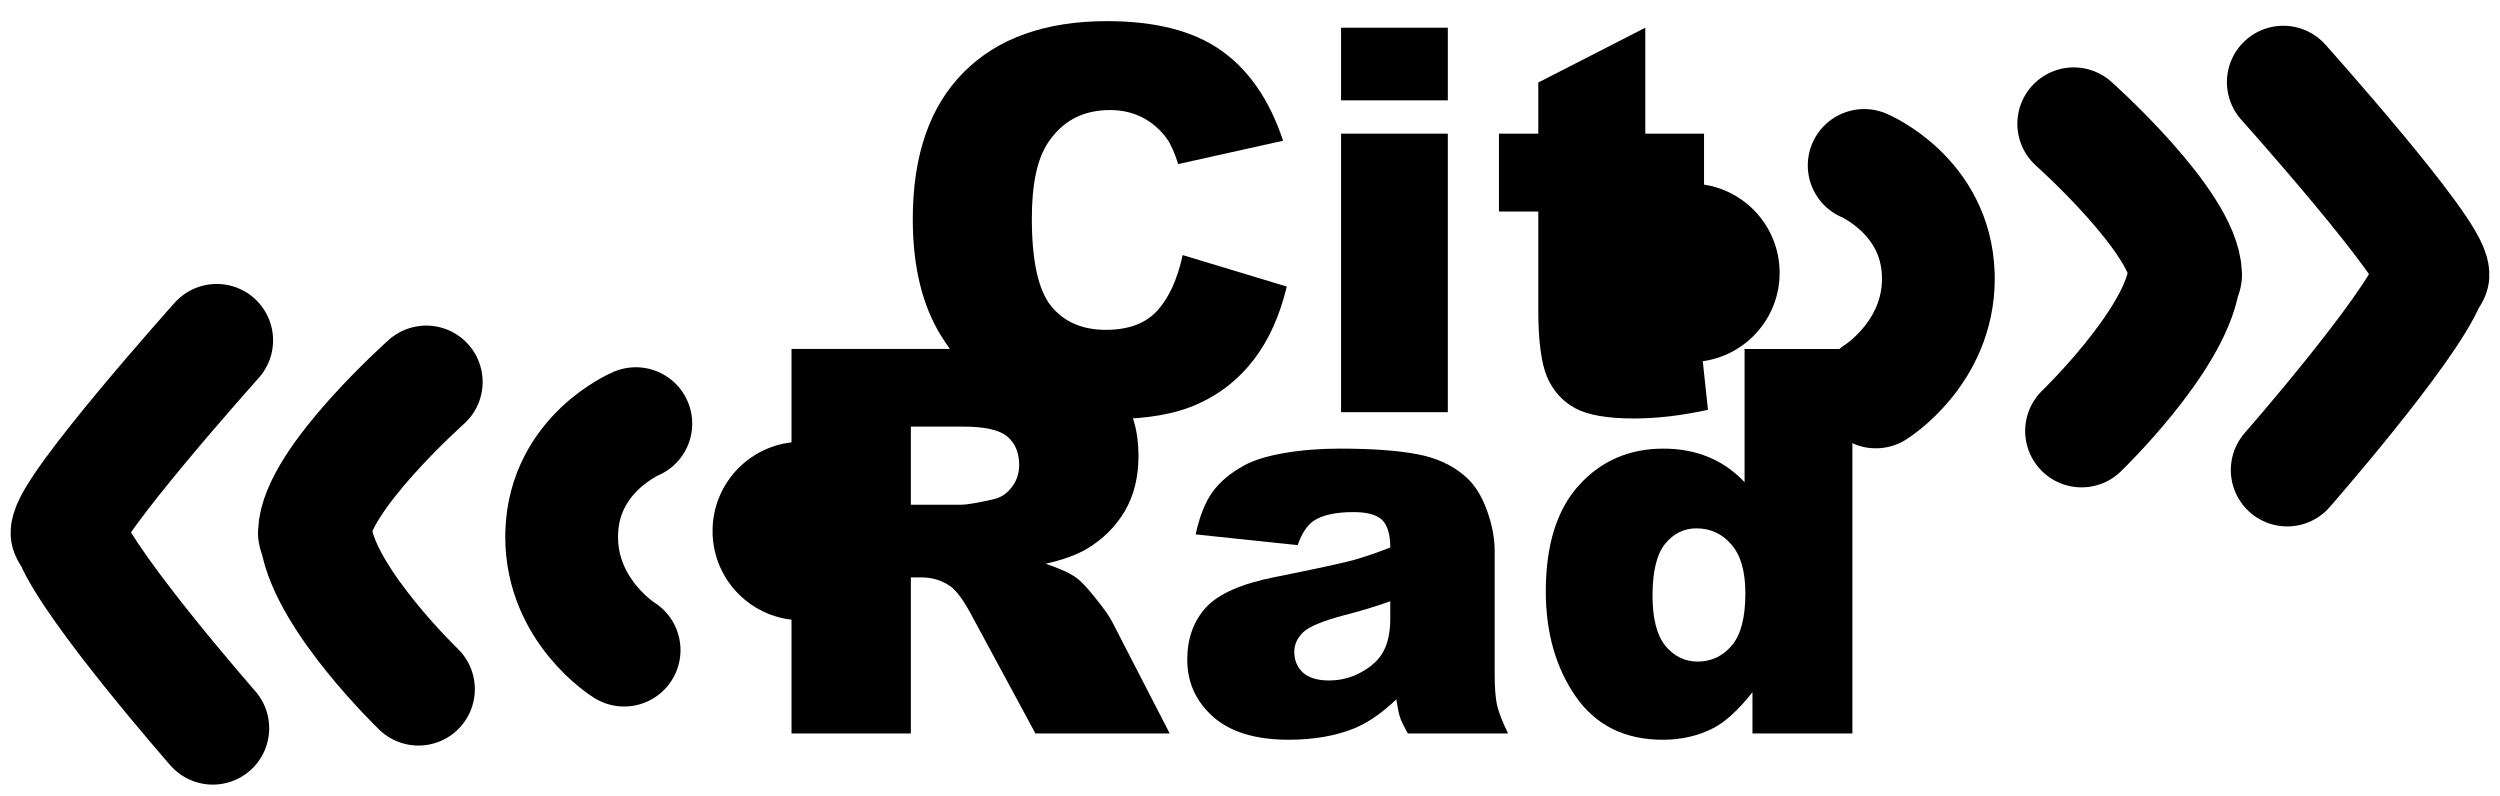
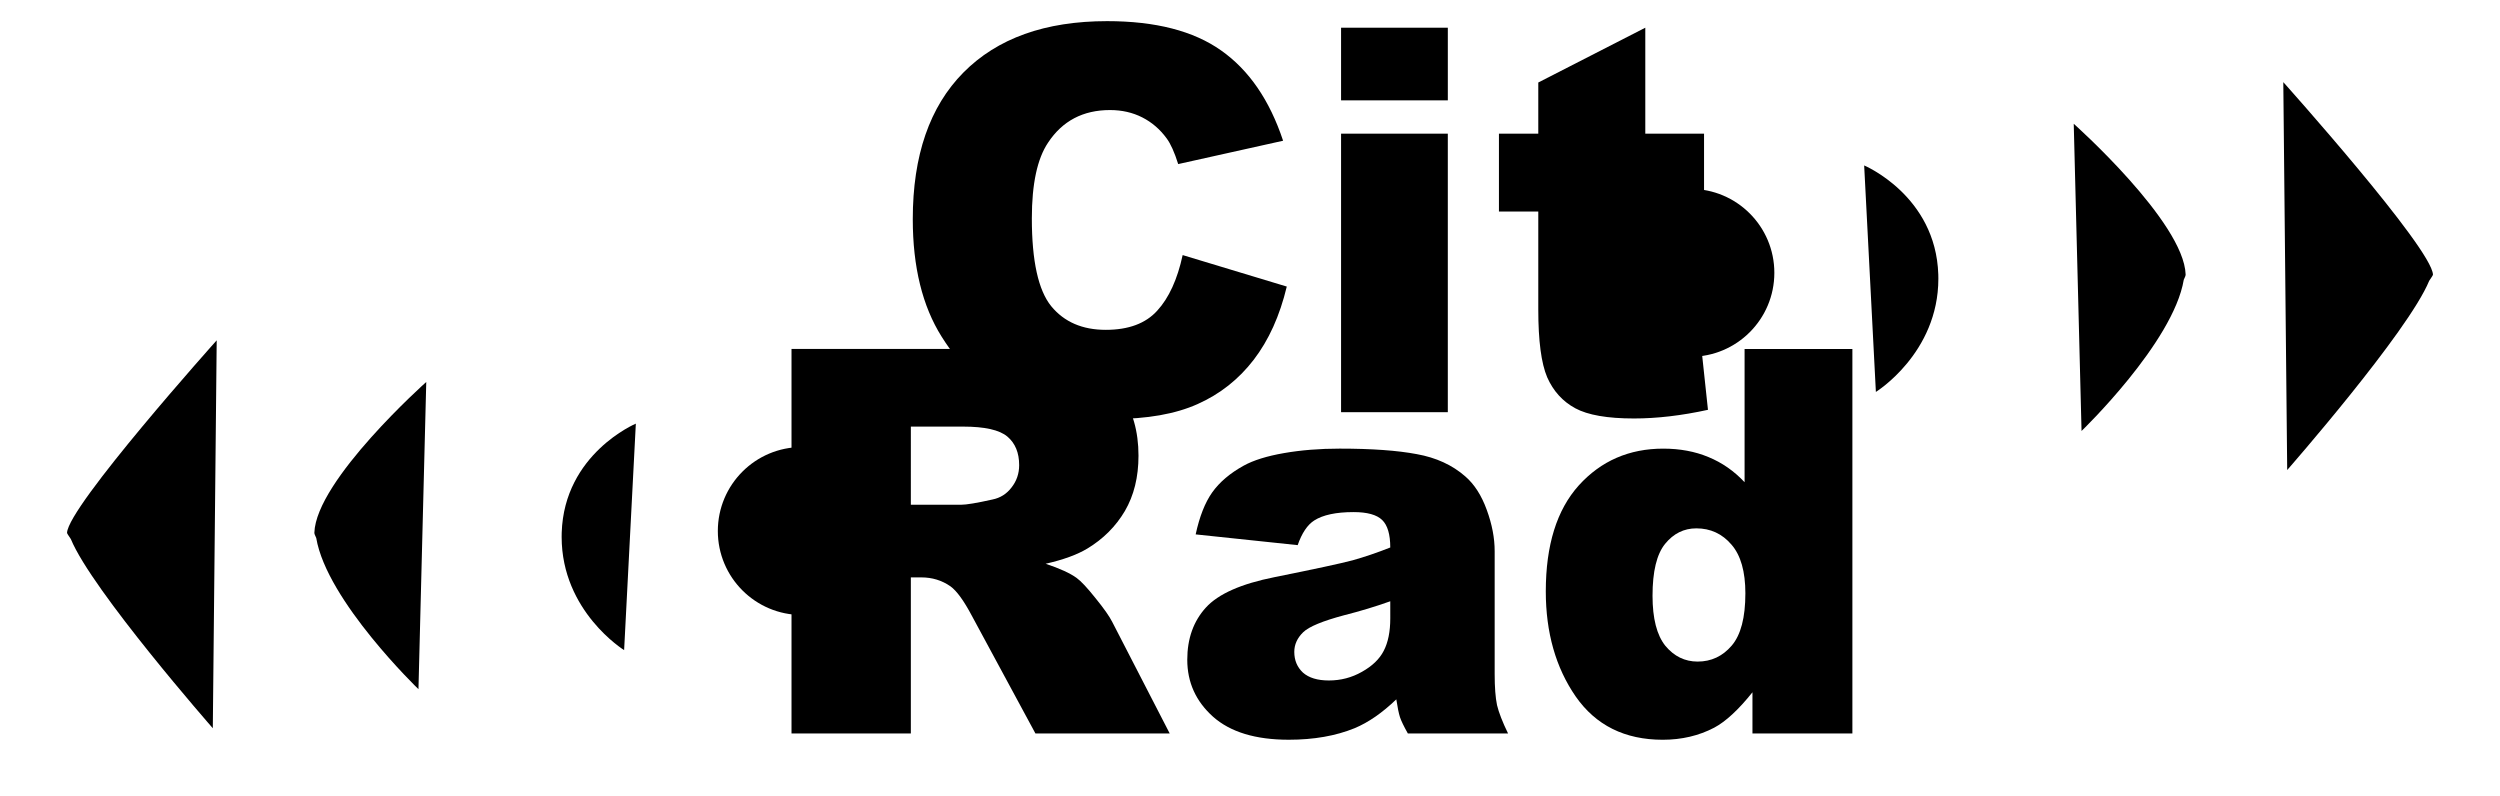
<svg xmlns="http://www.w3.org/2000/svg" viewBox="0 0 236.444 75.207" version="1.1" id="svg1014">
  <defs id="defs1011" />
  <g id="layer1" transform="translate(64.45924,43.78953)">
    <g aria-label="Rad" id="text14806" style="font-weight:bold;font-size:50.8px;line-height:1.25;font-family:'Arial Black';-inkscape-font-specification:'Arial Black,  Bold';text-align:end;text-anchor:end;stroke-width:0.265" class="logo_text">
      <path d="m 10.4,25.578 v -36.364 h 18.728 q 5.209,0 7.962,0.893 2.753,0.893 4.44,3.324 1.687,2.406 1.687,5.879 0,3.026 -1.29,5.234 -1.29,2.183 -3.547,3.547 -1.439,0.868 -3.944,1.439 2.009,0.67 2.927,1.339 0.62,0.446 1.786,1.91 1.191,1.463 1.587,2.257 l 5.432,10.542 h -12.7 l -6.003,-11.113 q -1.141,-2.158 -2.034,-2.803 -1.215,-0.843 -2.753,-0.843 H 21.686 V 25.578 Z M 21.686,3.949 h 4.738 q 0.769,0 2.977,-0.496 1.116,-0.223 1.811,-1.141 0.719,-0.918 0.719,-2.108 0,-1.761 -1.116,-2.704 -1.116,-0.943 -4.192,-0.943 h -4.936 z" style="text-align:start;text-anchor:start" id="path1051" />
      <path d="M 58.273,7.769 48.624,6.752 q 0.546,-2.53 1.563,-3.969 1.042,-1.463 2.977,-2.53 1.389,-0.769 3.82,-1.191 2.431,-0.422 5.259,-0.422 4.539,0 7.293,0.521 2.753,0.496 4.589,2.108 1.29,1.116 2.034,3.175 0.744,2.034 0.744,3.894 V 19.972 q 0,1.86 0.223,2.927 0.248,1.042 1.042,2.679 H 68.691 q -0.571,-1.017 -0.744,-1.538 -0.174,-0.546 -0.347,-1.687 -1.984,1.91 -3.944,2.729 -2.679,1.091 -6.226,1.091 -4.713,0 -7.169,-2.183 -2.431,-2.183 -2.431,-5.383 0,-3.001 1.761,-4.936 1.761,-1.935 6.499,-2.877 5.68,-1.141 7.367,-1.588 1.687,-0.471 3.572,-1.215 0,-1.86 -0.769,-2.604 -0.769,-0.744 -2.704,-0.744 -2.48,0 -3.721,0.794 -0.967,0.62 -1.563,2.332 z m 8.756,5.308 q -2.084,0.744 -4.341,1.315 -3.076,0.819 -3.894,1.612 -0.843,0.819 -0.843,1.86 0,1.191 0.819,1.96 0.843,0.744 2.456,0.744 1.687,0 3.125,-0.819 1.463,-0.819 2.059,-1.984 0.62,-1.191 0.62,-3.076 z" style="text-align:start;text-anchor:start" id="path1053" />
      <path d="m 110.735,-10.785 v 36.364 h -9.451 v -3.894 q -1.984,2.48 -3.621,3.349 -2.183,1.141 -4.862,1.141 -5.383,0 -8.235,-4.093 -2.828,-4.093 -2.828,-9.947 0,-6.548 3.125,-10.021 3.15,-3.473 7.987,-3.473 2.356,0 4.266,0.794 1.935,0.794 3.423,2.381 V -10.785 Z m -10.12,23.118 q 0,-3.101 -1.315,-4.614 -1.315,-1.538 -3.324,-1.538 -1.761,0 -2.952,1.463 -1.191,1.463 -1.191,4.911 0,3.225 1.215,4.738 1.24,1.488 3.051,1.488 1.935,0 3.225,-1.513 1.29,-1.513 1.29,-4.936 z" style="text-align:start;text-anchor:start" id="path1055" />
    </g>
-     <g id="g14818" transform="translate(-95.54738,-102.703)">
+     <g id="g14818" class="arrow" transform="translate(-95.54738,-102.703)">
      <g id="g14814">
-         <path style="fill:none;stroke:#000000;stroke-width:10.665px;stroke-linecap:round;stroke-linejoin:round;stroke-miterlimit:4;stroke-dasharray:none;stroke-opacity:1" d="m 51.583,91.101 c 0,0 -14.077,15.721 -14.155,18.209 -0.001,0.044 0.128,0.251 0.36,0.586 1.984,4.833 13.427,17.892 13.427,17.892" id="path14808" />
-         <path style="fill:none;stroke:#000000;stroke-width:10.665px;stroke-linecap:round;stroke-linejoin:round;stroke-miterlimit:4;stroke-dasharray:none;stroke-opacity:1" d="m 71.403,95.04 c 0,0 -10.425,9.283 -10.583,14.259 -0.003,0.089 0.06,0.259 0.177,0.494 0.992,5.945 9.668,14.301 9.668,14.301" id="path14810" />
-         <path style="fill:none;stroke:#000000;stroke-width:10.665px;stroke-linecap:round;stroke-linejoin:round;stroke-miterlimit:4;stroke-dasharray:none;stroke-opacity:1" d="m 91.224,98.98 c 0,0 -6.774,2.844 -7.011,10.308 -0.004,0.133 -0.006,0.267 -0.006,0.402 0,7.056 5.909,10.711 5.909,10.711" id="path14812" />
+         <path style="stroke-width:10.665px;stroke-linecap:round;stroke-linejoin:round;stroke-miterlimit:4;stroke-dasharray:none;stroke-opacity:1" d="m 51.583,91.101 c 0,0 -14.077,15.721 -14.155,18.209 -0.001,0.044 0.128,0.251 0.36,0.586 1.984,4.833 13.427,17.892 13.427,17.892" id="path14808" />
+         <path style="stroke-width:10.665px;stroke-linecap:round;stroke-linejoin:round;stroke-miterlimit:4;stroke-dasharray:none;stroke-opacity:1" d="m 71.403,95.04 c 0,0 -10.425,9.283 -10.583,14.259 -0.003,0.089 0.06,0.259 0.177,0.494 0.992,5.945 9.668,14.301 9.668,14.301" id="path14810" />
+         <path style="stroke-width:10.665px;stroke-linecap:round;stroke-linejoin:round;stroke-miterlimit:4;stroke-dasharray:none;stroke-opacity:1" d="m 91.224,98.98 c 0,0 -6.774,2.844 -7.011,10.308 -0.004,0.133 -0.006,0.267 -0.006,0.402 0,7.056 5.909,10.711 5.909,10.711" id="path14812" />
      </g>
-       <circle style="opacity:1;fill:#000000;stroke:#000000;stroke-width:1;stroke-linecap:round;stroke-linejoin:round;stroke-miterlimit:4;stroke-dasharray:none;stroke-opacity:1" id="circle14816" cx="106.92" cy="109.136" r="7.941" />
+       <circle style="opacity:1;stroke-width:1;stroke-linecap:round;stroke-linejoin:round;stroke-miterlimit:4;stroke-dasharray:none;stroke-opacity:1" id="circle14816" class="arrow" cx="106.92" cy="109.136" r="7.941" />
    </g>
    <g aria-label="Cit" id="text14822" style="font-weight:bold;font-size:50.8px;line-height:1.25;font-family:'Arial Black';-inkscape-font-specification:'Arial Black,  Bold';text-align:end;text-anchor:end;stroke-width:0.265" class="logo_text">
      <path d="m 47.394,-19.664 9.847,2.977 q -0.992,4.142 -3.125,6.921 -2.133,2.778 -5.308,4.192 -3.15,1.414 -8.037,1.414 -5.928,0 -9.699,-1.712 -3.746,-1.736 -6.474,-6.077 -2.729,-4.341 -2.729,-11.113 0,-9.029 4.787,-13.866 4.812,-4.862 13.593,-4.862 6.871,0 10.79,2.778 3.944,2.778 5.854,8.533 l -9.922,2.208 q -0.521,-1.662 -1.091,-2.431 -0.943,-1.29 -2.307,-1.984 -1.364,-0.695 -3.051,-0.695 -3.82,0 -5.854,3.076 -1.538,2.282 -1.538,7.169 0,6.052 1.836,8.31 1.836,2.232 5.159,2.232 3.225,0 4.862,-1.811 1.662,-1.811 2.406,-5.259 z" style="text-align:start;text-anchor:start" id="path1026" />
      <path d="m 62.376,-41.169 h 10.096 v 6.871 H 62.376 Z m 0,10.021 H 72.471 V -4.806 H 62.376 Z" style="text-align:start;text-anchor:start" id="path1028" />
      <path d="m 91.149,-41.169 v 10.021 h 5.556 v 7.367 h -5.556 v 9.351 q 0,1.687 0.322,2.232 0.496,0.843 1.736,0.843 1.116,0 3.125,-0.645 l 0.744,6.97 q -3.746,0.819 -6.995,0.819 -3.77,0 -5.556,-0.967 -1.786,-0.967 -2.654,-2.927 -0.843,-1.984 -0.843,-6.4 v -9.277 h -3.721 v -7.367 h 3.721 v -4.837 z" style="text-align:start;text-anchor:start" id="path1030" />
    </g>
-     <g id="g14834" transform="translate(50.54043,-168.8568)">
+     <g id="g14834" class="arrow" transform="translate(50.54043,-168.8568)">
      <g id="g14830" transform="matrix(-1,0,0,1,152.5326,41.73407)">
-         <path style="fill:none;stroke:#000000;stroke-width:10.665px;stroke-linecap:round;stroke-linejoin:round;stroke-miterlimit:4;stroke-dasharray:none;stroke-opacity:1" d="m 51.583,91.101 c 0,0 -14.077,15.721 -14.155,18.209 -0.001,0.044 0.128,0.251 0.36,0.586 1.984,4.833 13.427,17.892 13.427,17.892" id="path14824" />
-         <path style="fill:none;stroke:#000000;stroke-width:10.665px;stroke-linecap:round;stroke-linejoin:round;stroke-miterlimit:4;stroke-dasharray:none;stroke-opacity:1" d="m 71.403,95.04 c 0,0 -10.425,9.283 -10.583,14.259 -0.003,0.089 0.06,0.259 0.177,0.494 0.992,5.945 9.668,14.301 9.668,14.301" id="path14826" />
-         <path style="fill:none;stroke:#000000;stroke-width:10.665px;stroke-linecap:round;stroke-linejoin:round;stroke-miterlimit:4;stroke-dasharray:none;stroke-opacity:1" d="m 91.224,98.98 c 0,0 -6.774,2.844 -7.011,10.308 -0.004,0.133 -0.006,0.267 -0.006,0.402 0,7.056 5.909,10.711 5.909,10.711" id="path14828" />
+         <path style="stroke-width:10.665px;stroke-linecap:round;stroke-linejoin:round;stroke-miterlimit:4;stroke-dasharray:none;stroke-opacity:1" d="m 51.583,91.101 c 0,0 -14.077,15.721 -14.155,18.209 -0.001,0.044 0.128,0.251 0.36,0.586 1.984,4.833 13.427,17.892 13.427,17.892" id="path14824" />
+         <path style="stroke-width:10.665px;stroke-linecap:round;stroke-linejoin:round;stroke-miterlimit:4;stroke-dasharray:none;stroke-opacity:1" d="m 71.403,95.04 c 0,0 -10.425,9.283 -10.583,14.259 -0.003,0.089 0.06,0.259 0.177,0.494 0.992,5.945 9.668,14.301 9.668,14.301" id="path14826" />
+         <path style="stroke-width:10.665px;stroke-linecap:round;stroke-linejoin:round;stroke-miterlimit:4;stroke-dasharray:none;stroke-opacity:1" d="m 91.224,98.98 c 0,0 -6.774,2.844 -7.011,10.308 -0.004,0.133 -0.006,0.267 -0.006,0.402 0,7.056 5.909,10.711 5.909,10.711" id="path14828" />
      </g>
-       <circle style="opacity:1;fill:#000000;stroke:#000000;stroke-width:1;stroke-linecap:round;stroke-linejoin:round;stroke-miterlimit:4;stroke-dasharray:none;stroke-opacity:1" id="circle14832" cx="44.873" cy="150.871" r="7.941" />
+       <circle style="opacity:1;stroke-width:1;stroke-linecap:round;stroke-linejoin:round;stroke-miterlimit:4;stroke-dasharray:none;stroke-opacity:1" id="circle14832" cx="44.873" cy="150.871" r="7.941" />
    </g>
  </g>
</svg>
